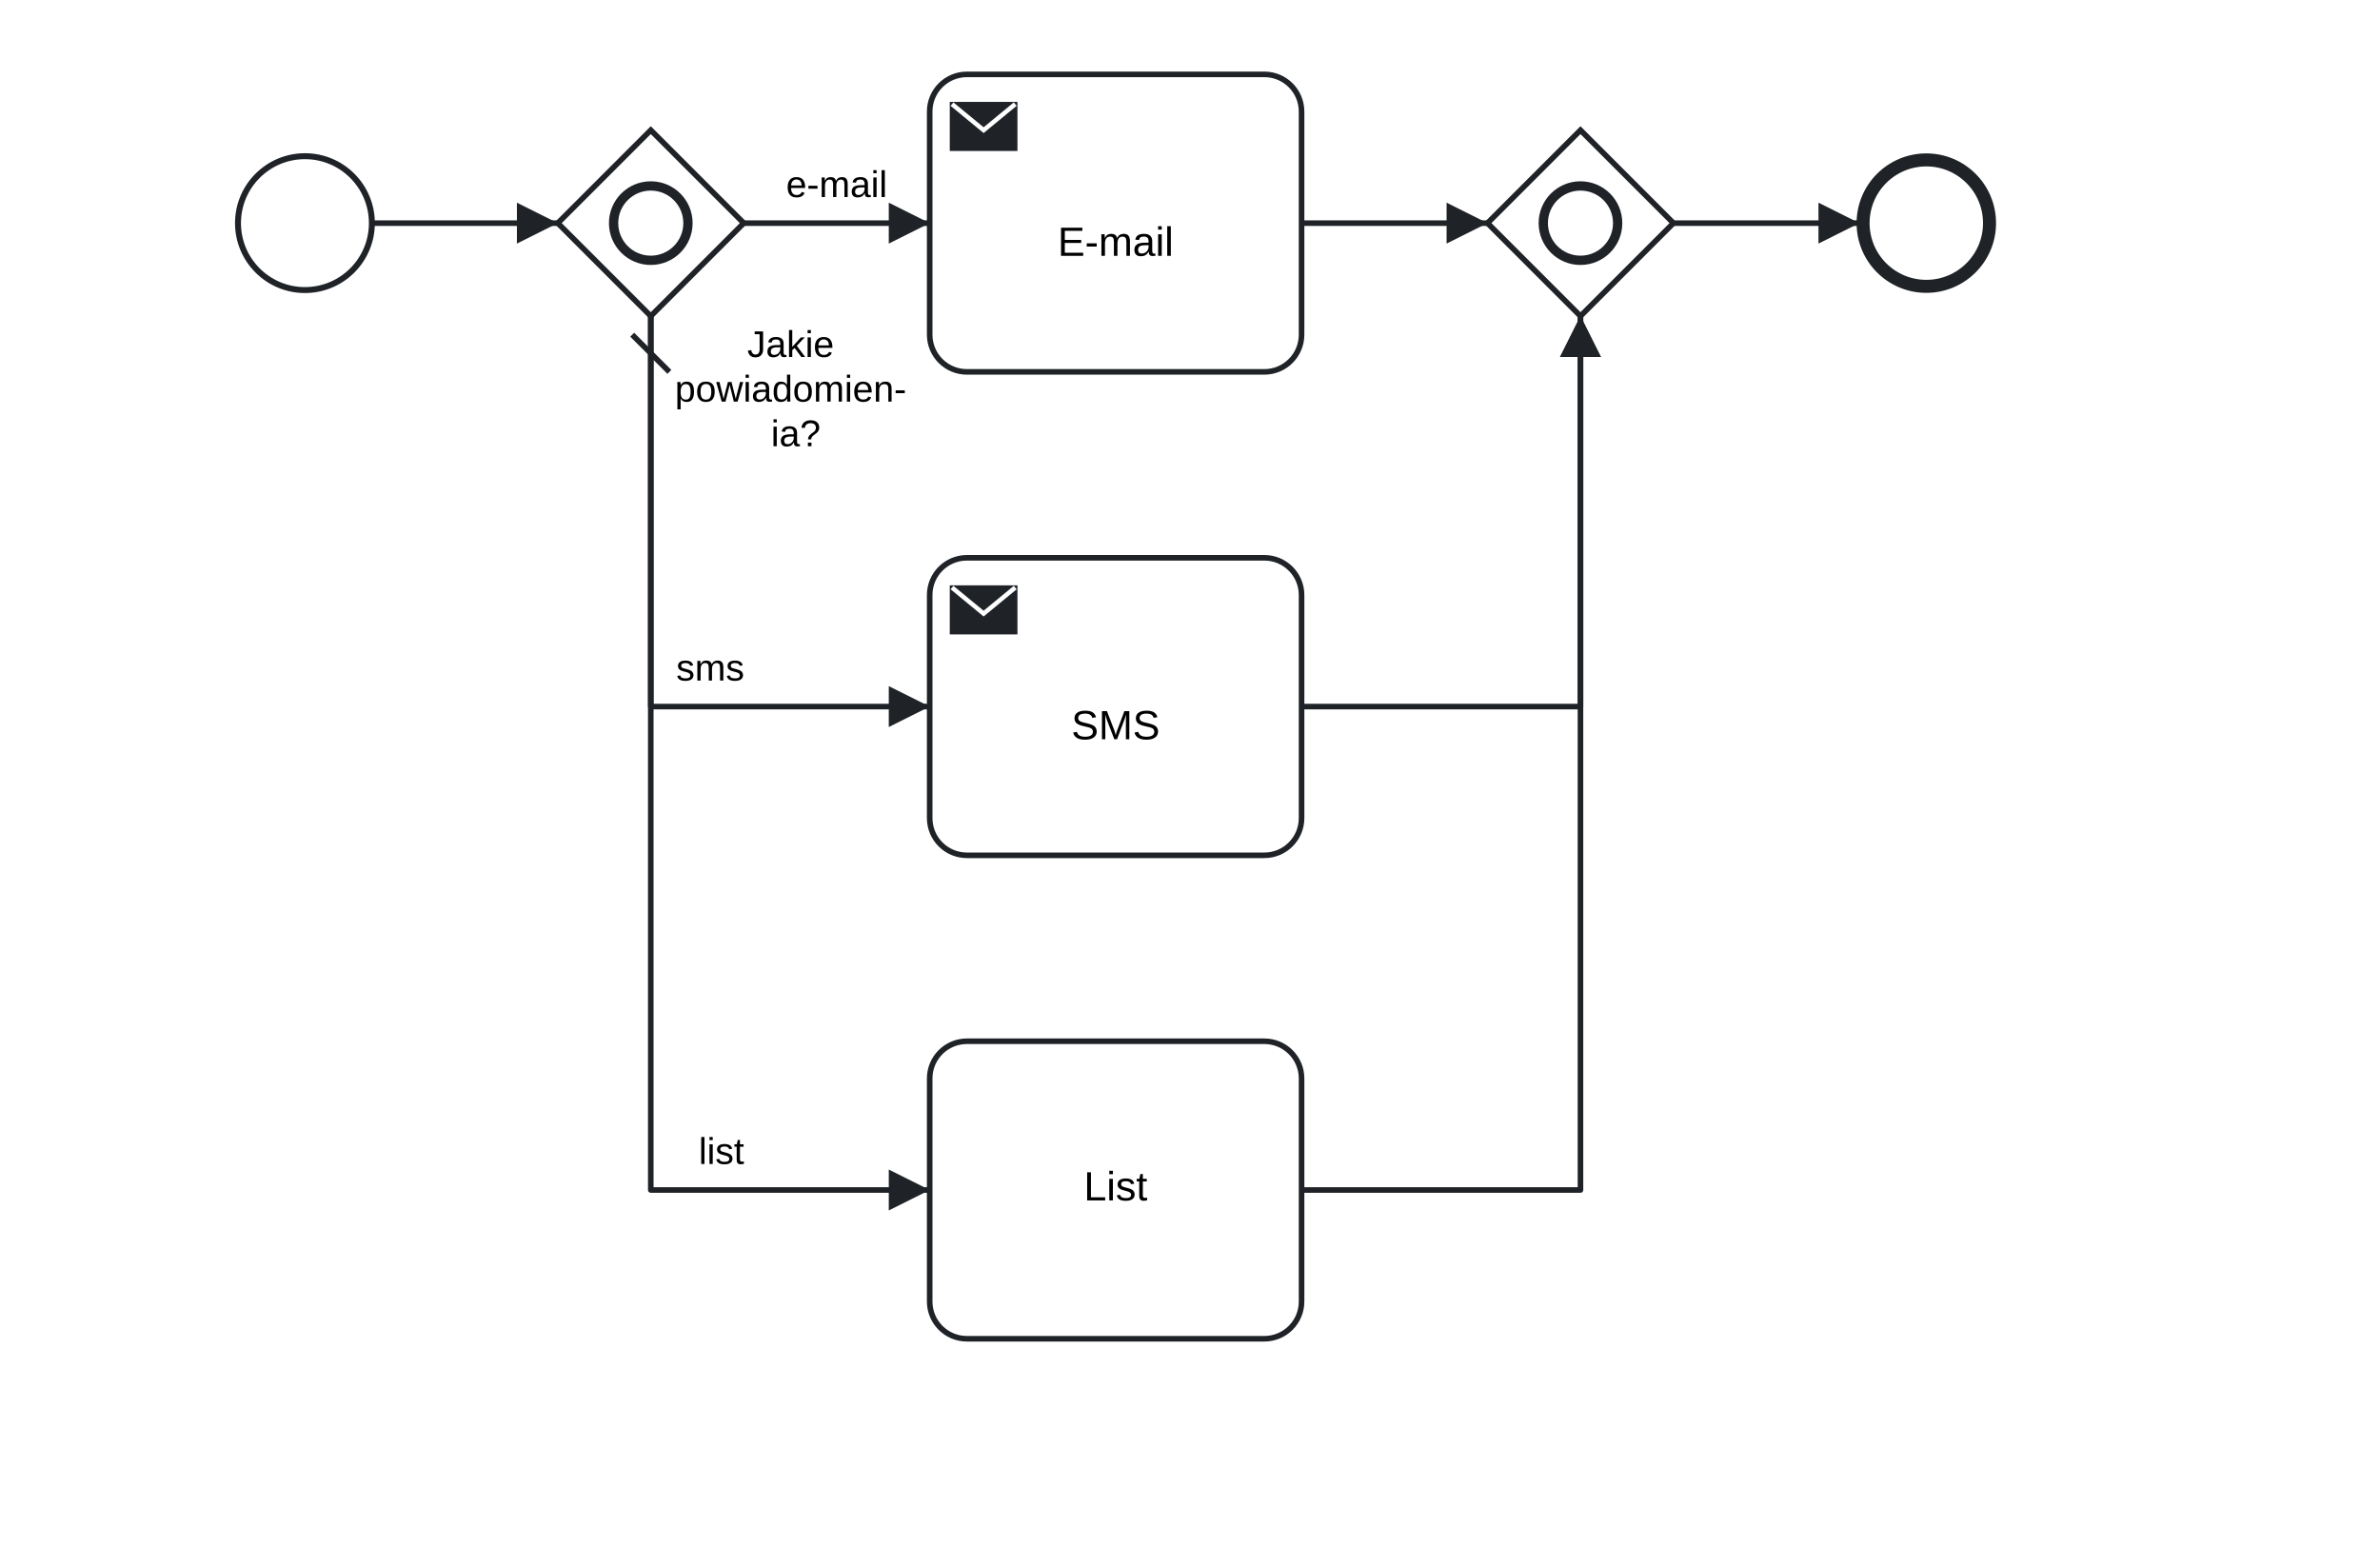
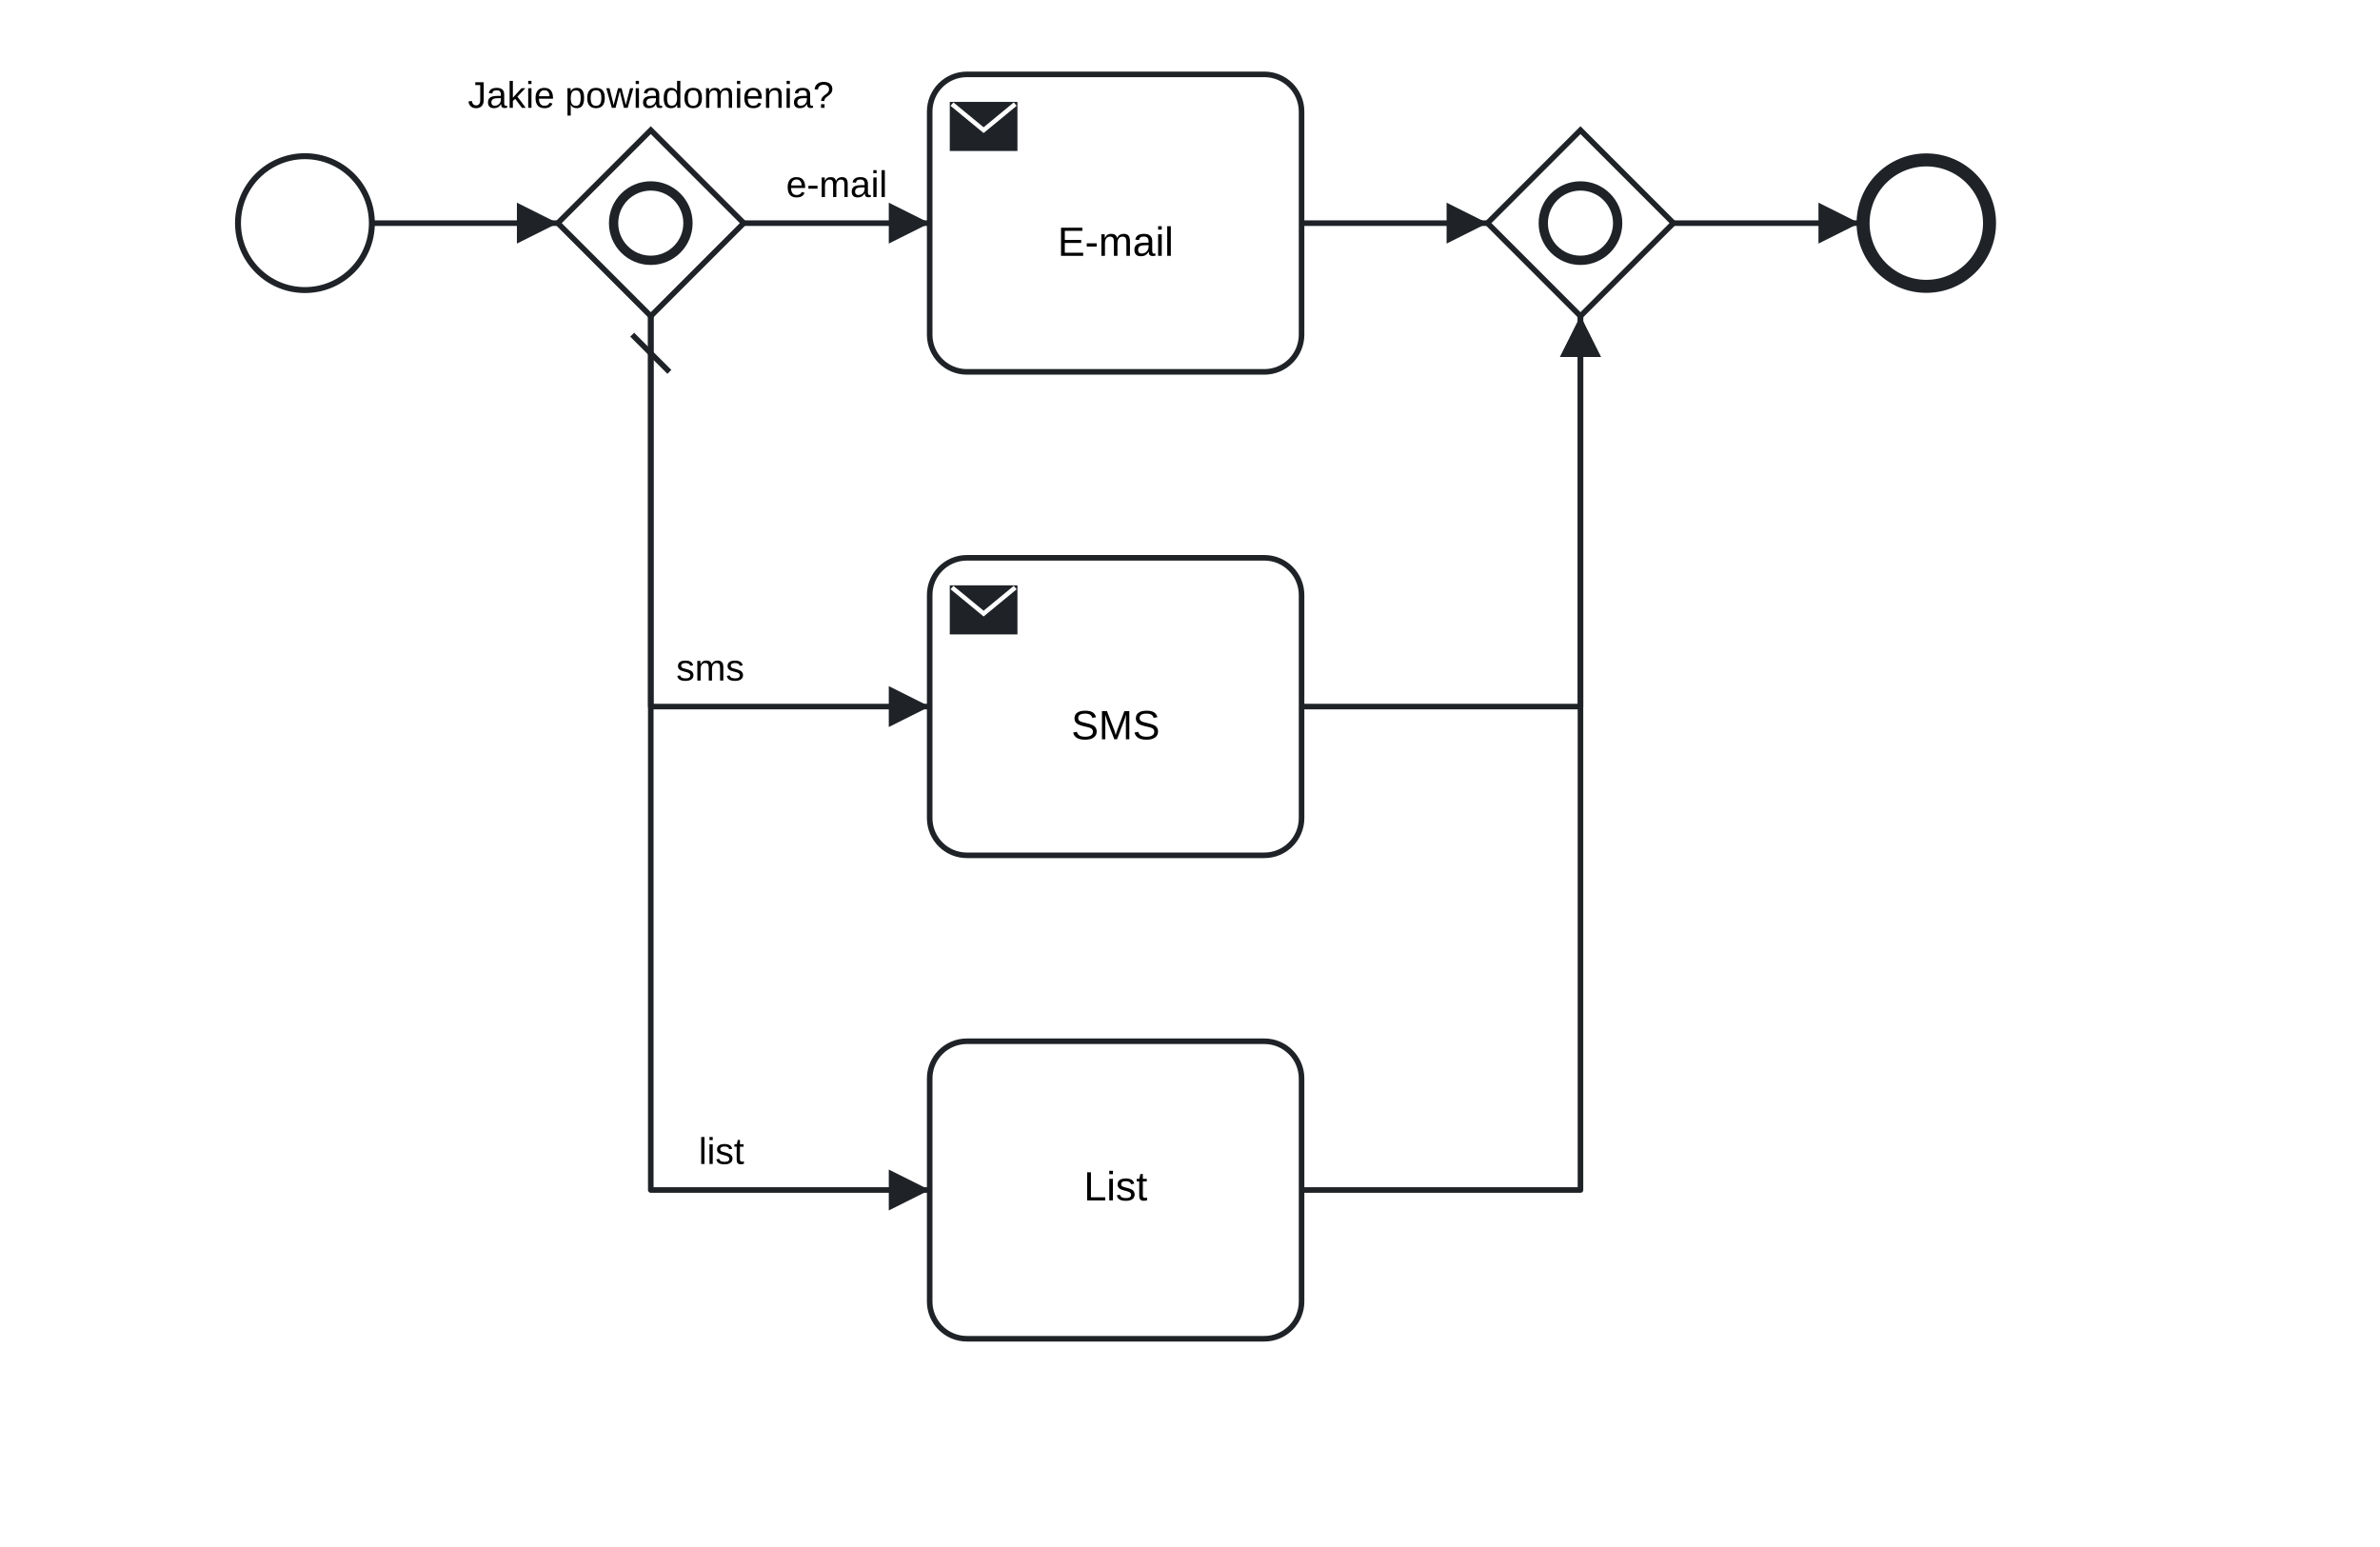
<svg xmlns="http://www.w3.org/2000/svg" viewBox="-34 10 640 416" width="640" height="416" font-family="Arial, Helvetica, sans-serif">
  <defs>
    <marker id="seqEnd" viewBox="0 0 10 10" refX="10" refY="5" markerUnits="userSpaceOnUse" markerWidth="11" markerHeight="11" orient="auto">
      <path d="M0,0 L10,5 L0,10 z" fill="#1f2328" />
    </marker>
    <marker id="msgEnd" viewBox="0 0 10 10" refX="10" refY="5" markerUnits="userSpaceOnUse" markerWidth="11" markerHeight="11" orient="auto">
      <path d="M0.5,0.5 L9.5,5 L0.5,9.5 z" fill="#fff" stroke="#1f2328" />
    </marker>
    <marker id="msgStart" viewBox="0 0 10 10" refX="5" refY="5" markerUnits="userSpaceOnUse" markerWidth="9" markerHeight="9">
      <circle cx="5" cy="5" r="4" fill="#fff" stroke="#1f2328" />
    </marker>
    <marker id="assocEnd" viewBox="0 0 10 10" refX="10" refY="5" markerUnits="userSpaceOnUse" markerWidth="10" markerHeight="10" orient="auto">
      <path d="M0,0 L10,5 L0,10" fill="none" stroke="#1f2328" />
    </marker>
  </defs>
  <rect x="-34" y="10" width="640" height="416" fill="#fff" />
  <polyline points="66.0,70.0 116.0,70.0" fill="none" stroke="#1f2328" stroke-width="1.5" stroke-linejoin="round" marker-end="url(#seqEnd)" />
  <polyline points="166.0,70.0 216.0,70.0" fill="none" stroke="#1f2328" stroke-width="1.5" stroke-linejoin="round" marker-end="url(#seqEnd)" />
  <polyline points="141.0,95.0 141.0,200.0 216.0,200.0" fill="none" stroke="#1f2328" stroke-width="1.5" stroke-linejoin="round" marker-end="url(#seqEnd)" />
  <polyline points="141.0,95.0 141.0,330.0 216.0,330.0" fill="none" stroke="#1f2328" stroke-width="1.5" stroke-linejoin="round" marker-end="url(#seqEnd)" />
  <line x1="136.0" y1="100.0" x2="146.0" y2="110.0" stroke="#1f2328" stroke-width="1.5" />
  <polyline points="316.0,70.0 366.0,70.0" fill="none" stroke="#1f2328" stroke-width="1.5" stroke-linejoin="round" marker-end="url(#seqEnd)" />
  <polyline points="316.0,200.0 391.0,200.0 391.0,95.0" fill="none" stroke="#1f2328" stroke-width="1.5" stroke-linejoin="round" marker-end="url(#seqEnd)" />
  <polyline points="316.0,330.0 391.0,330.0 391.0,95.0" fill="none" stroke="#1f2328" stroke-width="1.5" stroke-linejoin="round" marker-end="url(#seqEnd)" />
  <polyline points="416.0,70.0 466.0,70.0" fill="none" stroke="#1f2328" stroke-width="1.5" stroke-linejoin="round" marker-end="url(#seqEnd)" />
  <circle cx="48.0" cy="70.0" r="18" fill="#fff" stroke="#1f2328" stroke-width="1.6" />
  <polygon points="141.0,45.0 166.0,70.0 141.0,95.0 116.0,70.0" fill="#fff" stroke="#1f2328" stroke-width="1.5" />
  <circle cx="141.0" cy="70.0" r="10" fill="none" stroke="#1f2328" stroke-width="2.5" />
  <rect x="216.0" y="30.0" width="100.0" height="80.0" rx="10" fill="#fff" stroke="#1f2328" stroke-width="1.5" />
  <rect x="222.0" y="38.0" width="17" height="12" fill="#1f2328" stroke="#1f2328" stroke-width="1.2" />
  <polyline points="222.0,38.0 230.5,45.0 239.0,38.0" fill="none" stroke="#fff" stroke-width="1.2" />
  <text x="266.0" y="78.8" font-size="11" text-anchor="middle">
    <tspan x="266.0" dy="0.0">E-mail</tspan>
  </text>
  <rect x="216.0" y="160.0" width="100.0" height="80.0" rx="10" fill="#fff" stroke="#1f2328" stroke-width="1.5" />
  <rect x="222.0" y="168.0" width="17" height="12" fill="#1f2328" stroke="#1f2328" stroke-width="1.2" />
  <polyline points="222.0,168.0 230.5,175.0 239.0,168.0" fill="none" stroke="#fff" stroke-width="1.2" />
  <text x="266.0" y="208.8" font-size="11" text-anchor="middle">
    <tspan x="266.0" dy="0.0">SMS</tspan>
  </text>
  <rect x="216.0" y="290.0" width="100.0" height="80.0" rx="10" fill="#fff" stroke="#1f2328" stroke-width="1.5" />
  <text x="266.0" y="332.8" font-size="11" text-anchor="middle">
    <tspan x="266.0" dy="0.0">List</tspan>
  </text>
  <polygon points="391.0,45.0 416.0,70.0 391.0,95.0 366.0,70.0" fill="#fff" stroke="#1f2328" stroke-width="1.5" />
  <circle cx="391.0" cy="70.0" r="10" fill="none" stroke="#1f2328" stroke-width="2.5" />
  <circle cx="484.0" cy="70.0" r="17" fill="#fff" stroke="#1f2328" stroke-width="3.5" />
  <text x="191.0" y="63.0" font-size="10" text-anchor="middle">
    <tspan x="191.0" dy="0.0">e-mail</tspan>
  </text>
  <text x="157.0" y="193.0" font-size="10" text-anchor="middle">
    <tspan x="157.0" dy="0.0">sms</tspan>
  </text>
  <text x="160.0" y="323.0" font-size="10" text-anchor="middle">
    <tspan x="160.0" dy="0.0">list</tspan>
  </text>
-   <text x="180.0" y="106.0" font-size="10" text-anchor="middle">
-     <tspan x="180.0" dy="0.0">Jakie</tspan>
-     <tspan x="180.0" dy="12.0">powiadomien-</tspan>
-     <tspan x="180.0" dy="12.0">ia?</tspan>
+   <text x="141.0" y="39.0" font-size="10" text-anchor="middle">
+     <tspan x="141.0" dy="0.0">Jakie powiadomienia?</tspan>
  </text>
</svg>
